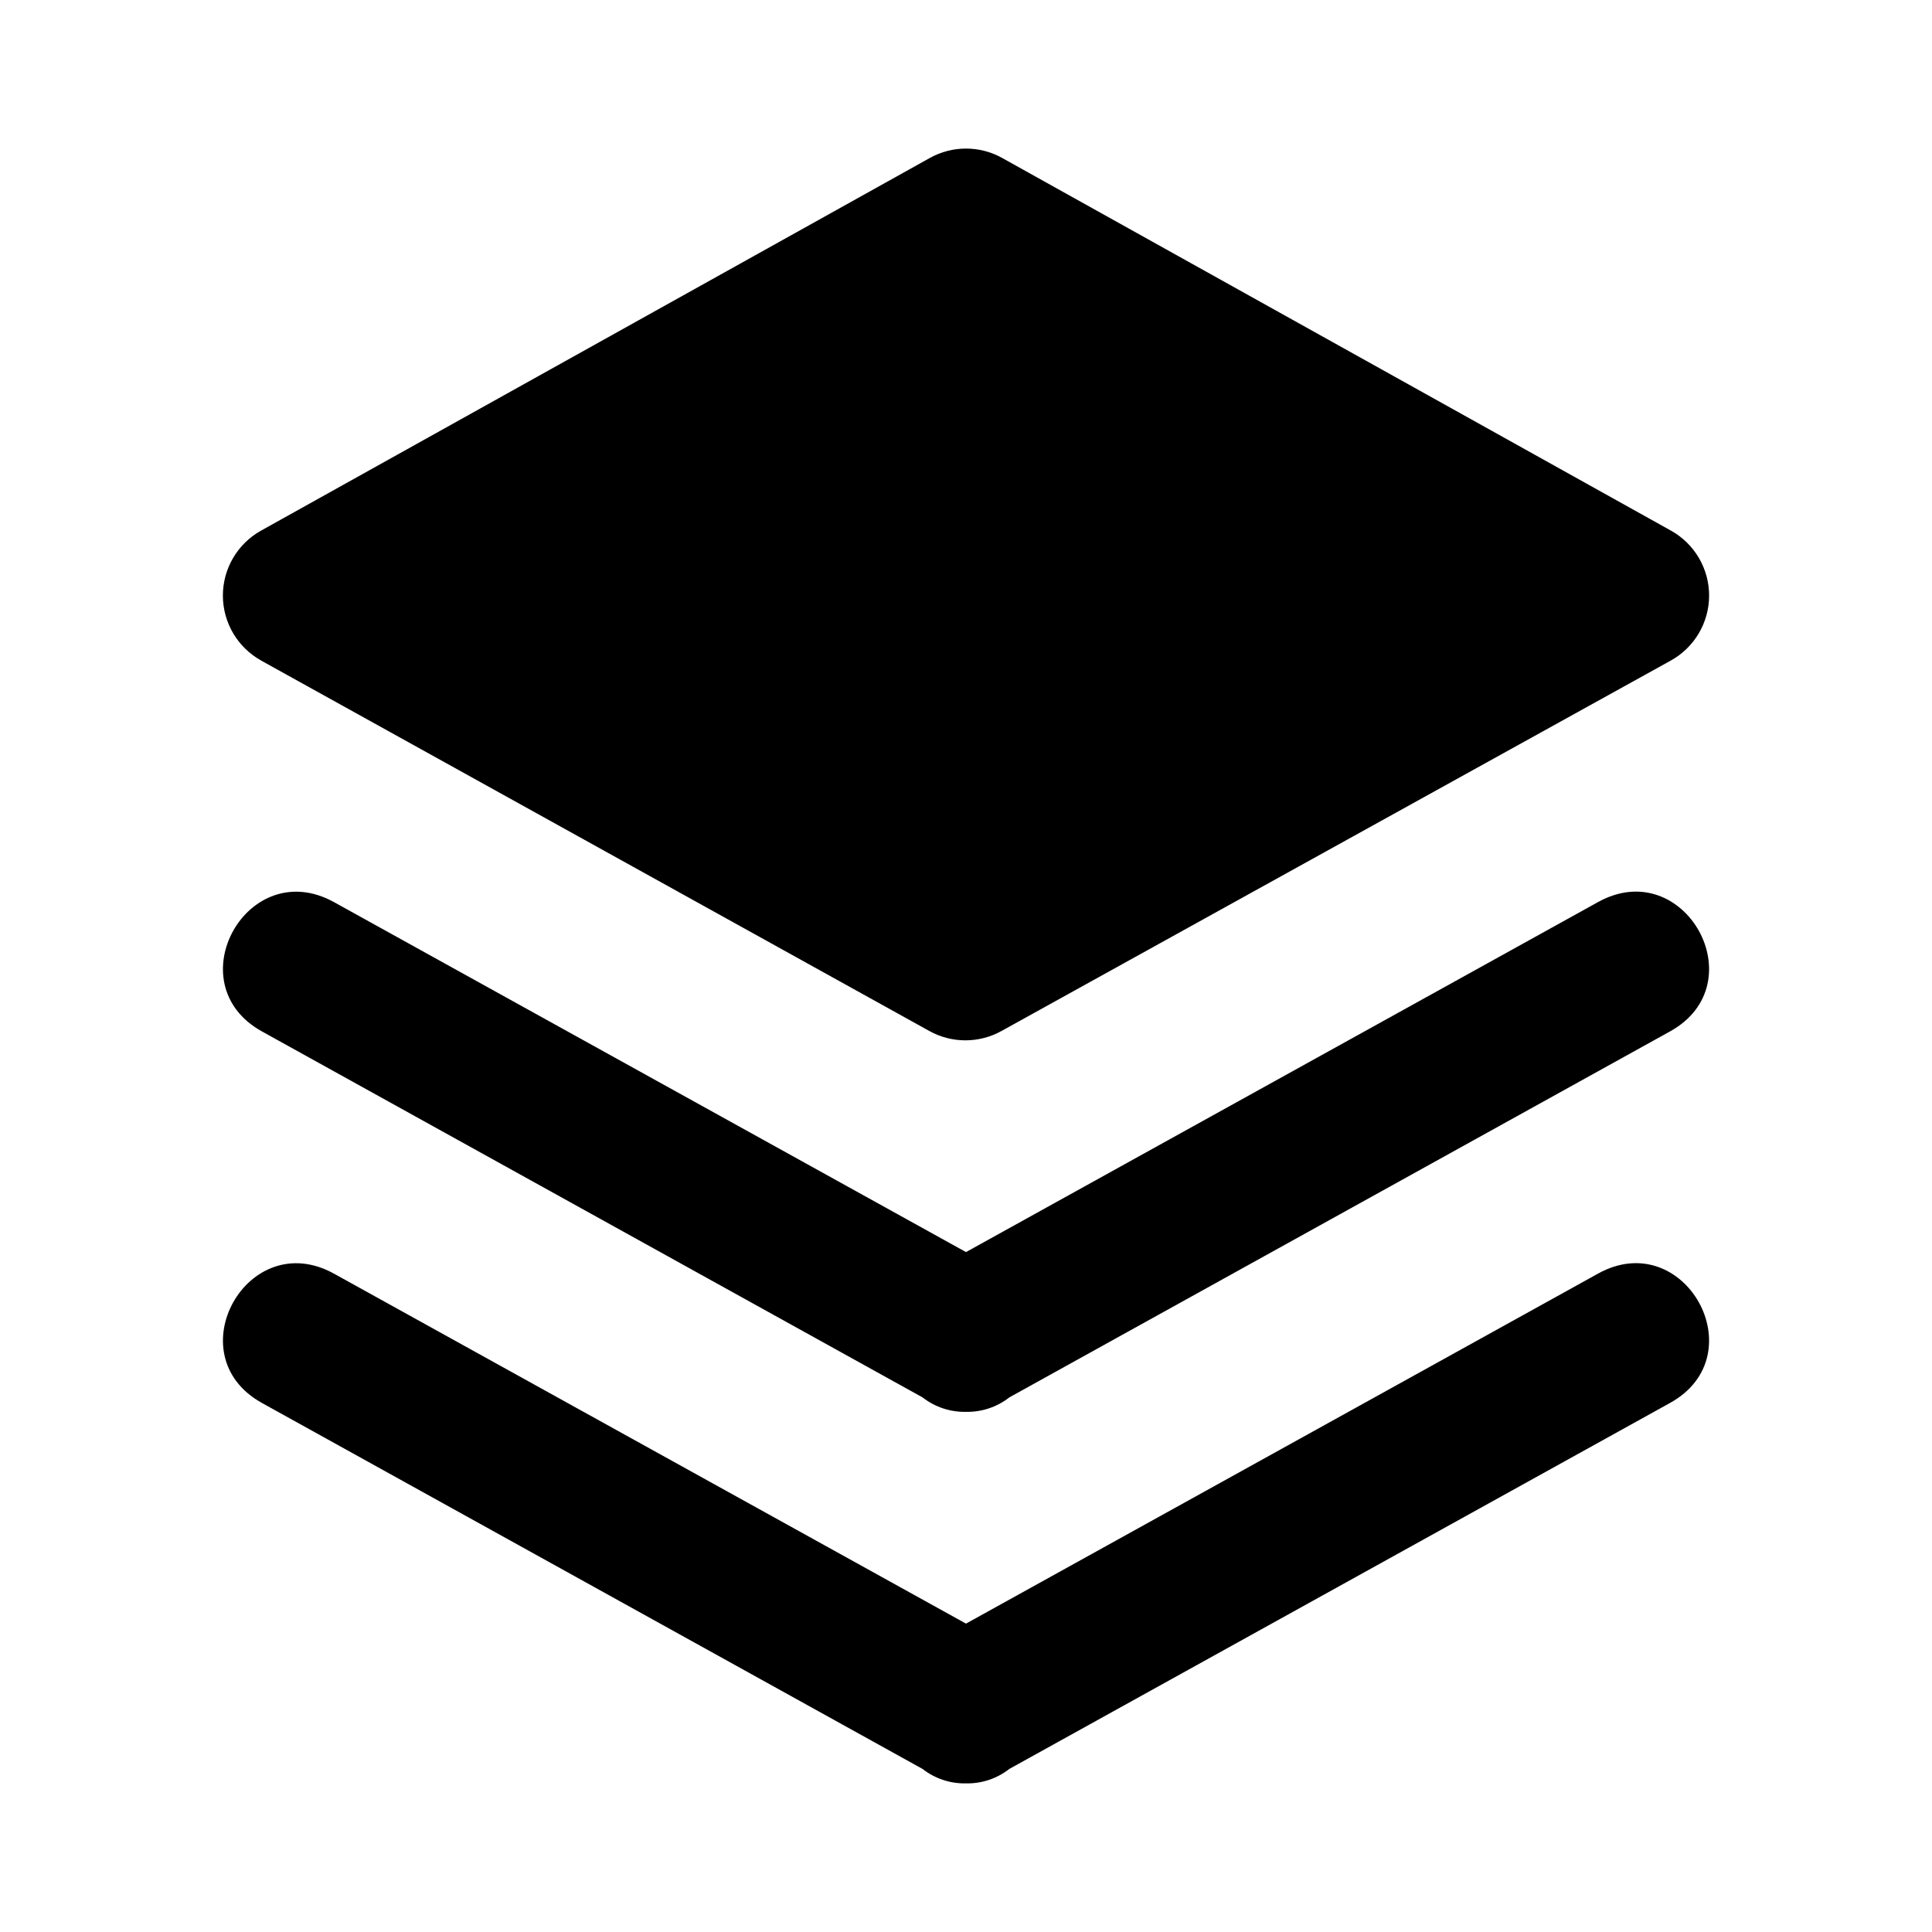
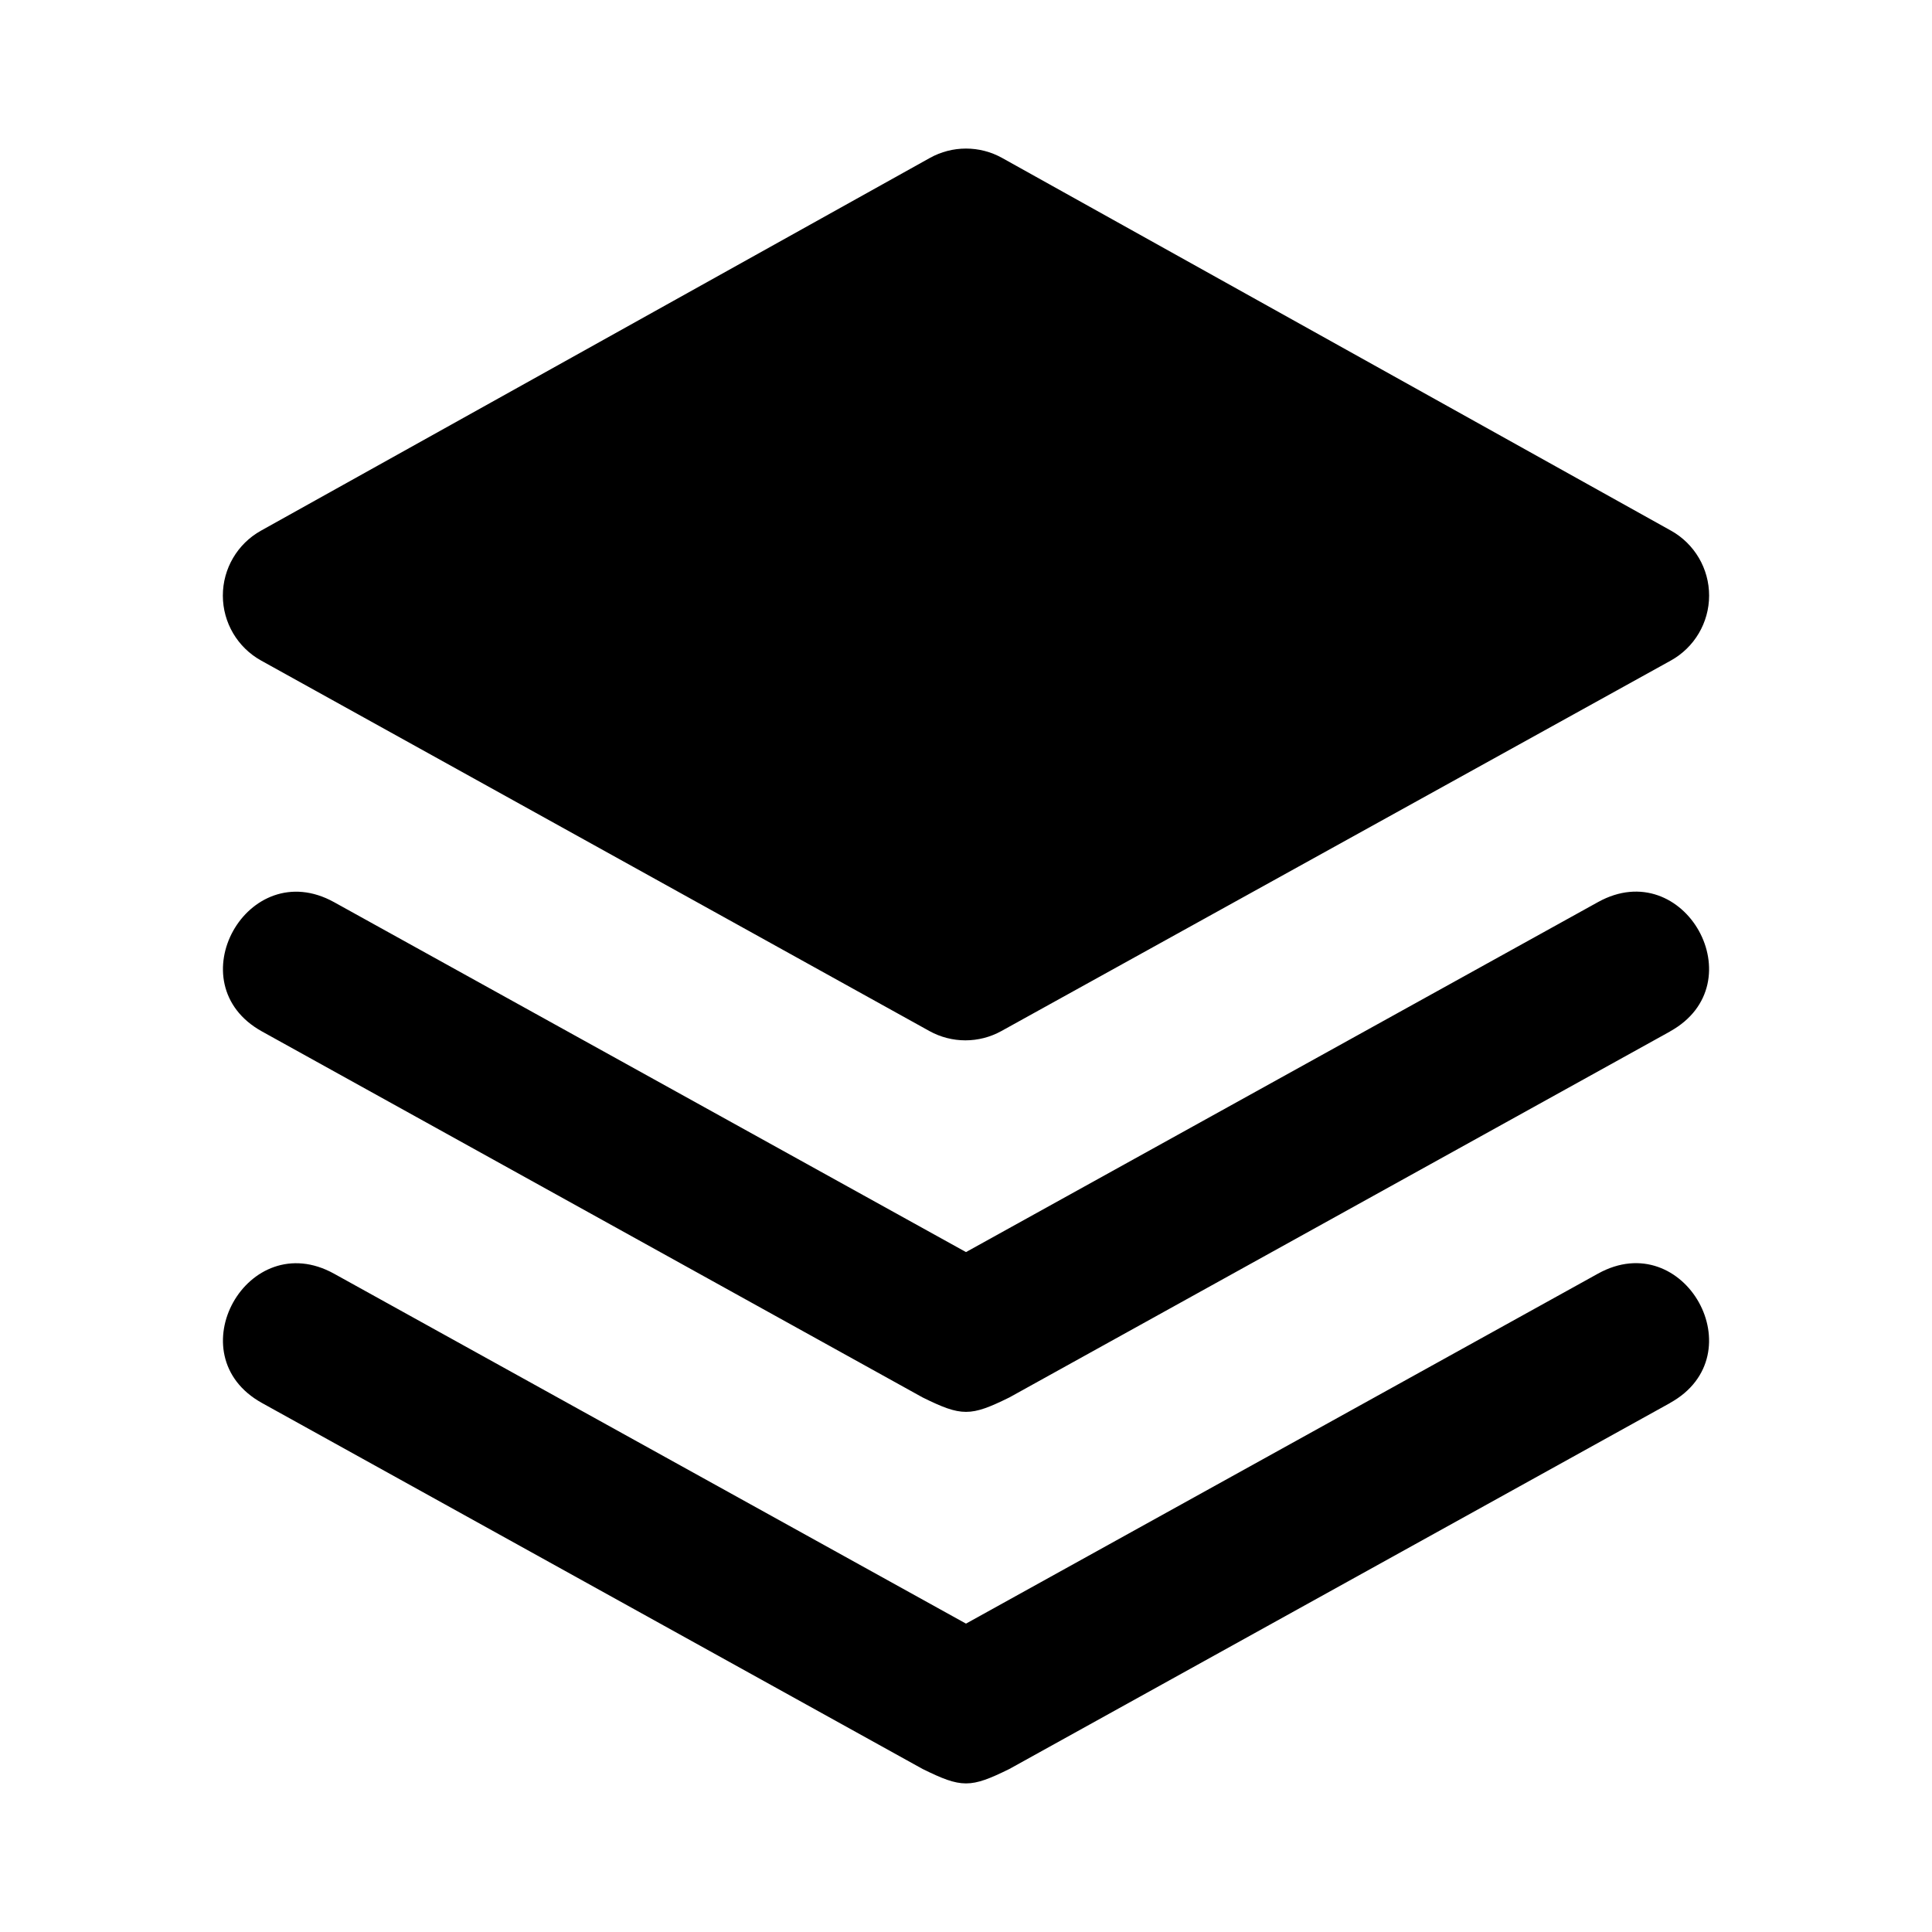
<svg xmlns="http://www.w3.org/2000/svg" width="26" height="26" focusable="false" viewBox="0 0 26 26">
-   <path fill="currentColor" d="M12.416 23.806l-8.89-4.925c-1.164-.644-.195-2.385.97-1.74L13 21.85l8.505-4.71c1.164-.645 2.133 1.096.97 1.74l-8.891 4.925A.917.917 0 0113 24a.917.917 0 01-.584-.194zm0-5l-8.89-4.925c-1.164-.644-.195-2.385.97-1.74L13 16.85l8.505-4.71c1.164-.645 2.133 1.096.97 1.74l-8.891 4.925A.917.917 0 0113 19a.917.917 0 01-.584-.194zm-8.9-9.916a1 1 0 01-.003-1.749l9-5.015a1 1 0 01.974 0l9 5.015a1 1 0 01-.003 1.749l-9.007 4.985a1 1 0 01-.97 0L3.515 8.89z" />
+   <path fill="currentColor" d="M22.475 18.881l-8.891 4.925c-.525.259-.643.259-1.168 0l-8.89-4.925c-1.164-.644-.195-2.385.97-1.74L13 21.85l8.505-4.71c1.164-.645 2.133 1.096.97 1.74zm0-5l-8.891 4.925c-.525.259-.643.259-1.168 0l-8.89-4.925c-1.164-.644-.195-2.385.97-1.74L13 16.85l8.505-4.71c1.164-.645 2.133 1.096.97 1.74zM3.515 8.89a1 1 0 01-.002-1.749l9-5.015a1 1 0 01.974 0l9 5.015a1 1 0 01-.003 1.749l-9.007 4.985a1 1 0 01-.97 0L3.515 8.89z" />
</svg>
